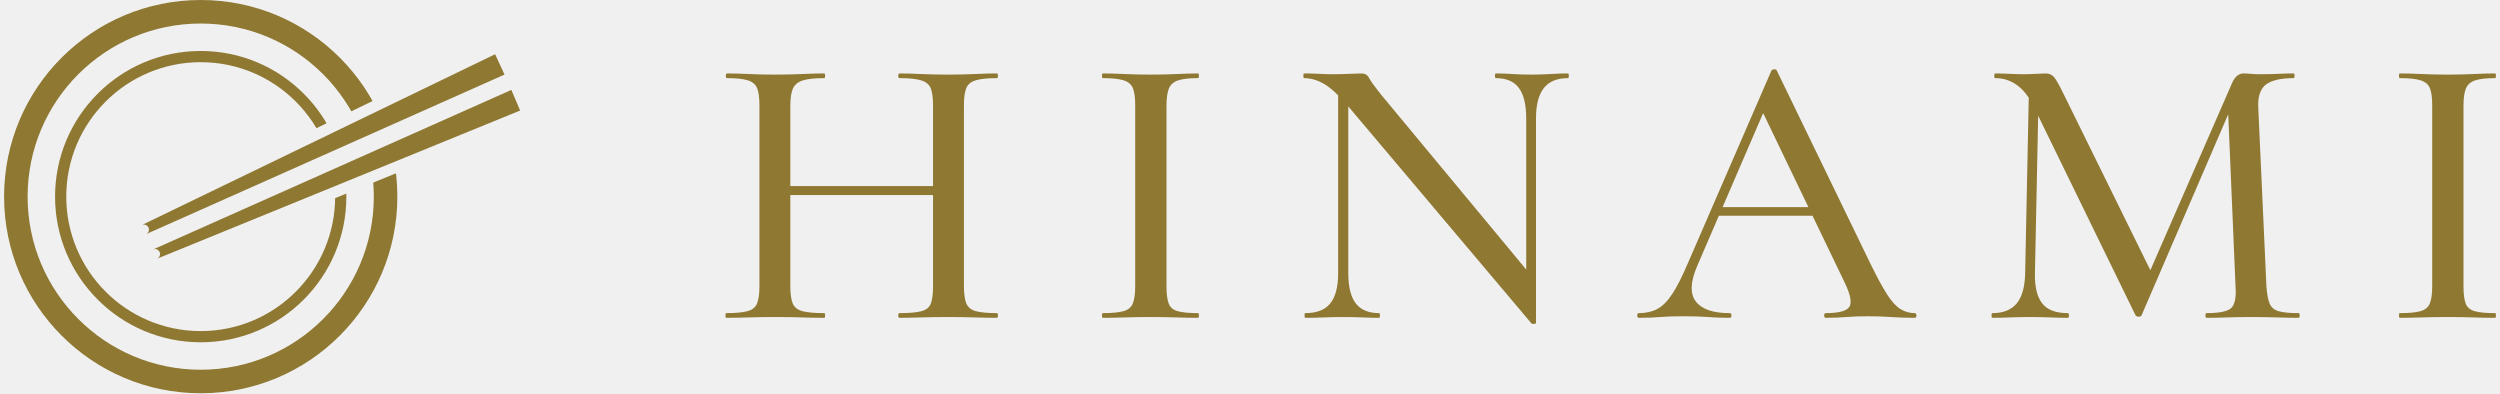
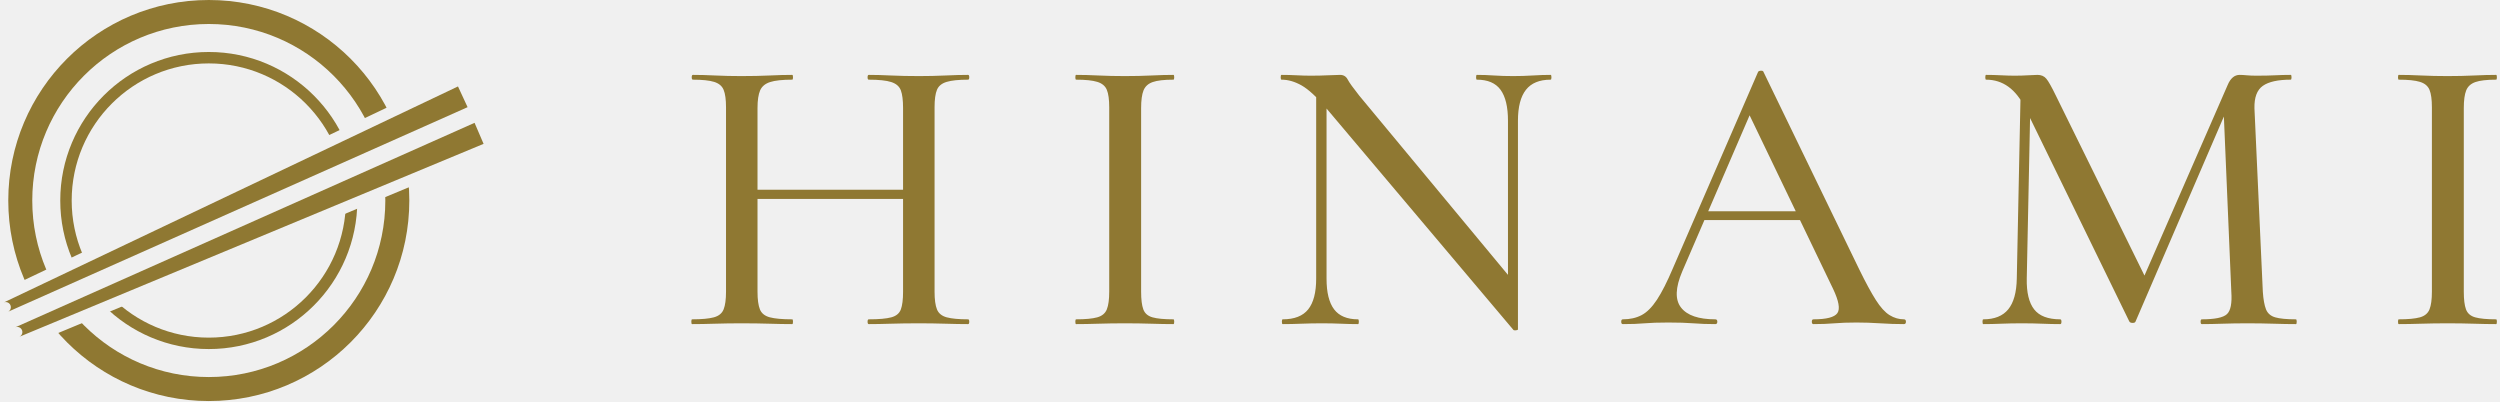
- <svg xmlns="http://www.w3.org/2000/svg" viewBox="0 0 978.59 154.44" width="979" height="154" role="img" aria-label="HINAMI">
-   <g transform="translate(-8.58 -32.78) scale(2.2)">
+ <svg xmlns="http://www.w3.org/2000/svg" viewBox="0 0 960.33 154.44" width="960" height="154" role="img" aria-label="HINAMI">
+   <g transform="translate(-17.60 -32.78) scale(2.2)">
    <defs>
      <mask id="gap" maskUnits="userSpaceOnUse" x="-10" y="-10" width="120" height="120">
        <rect x="-10" y="-10" width="120" height="120" fill="white" />
-         <path d="M29.27 56.69 L93.23 28.21 L91.55 24.58 L28.51 55.06 A0.90 0.90 0 0 1 29.27 56.69 Z" fill="black" stroke="black" stroke-width="4" stroke-linejoin="round" />
-         <path d="M31.19 61.09 L96.02 34.63 L94.45 30.95 L30.49 59.43 A0.90 0.90 0 0 1 31.19 61.09 Z" fill="black" stroke="black" stroke-width="4" stroke-linejoin="round" />
+         <path d="M8.89 69.46 L89.30 33.66 L87.62 30.03 L8.14 67.83 A0.90 0.90 0 0 1 8.89 69.46 Z" fill="black" stroke="black" stroke-width="4" stroke-linejoin="round" />
+         <path d="M10.82 73.86 L92.10 40.08 L90.52 36.40 L10.11 72.20 A0.90 0.90 0 0 1 10.82 73.86 Z" fill="black" stroke="black" stroke-width="4" stroke-linejoin="round" />
      </mask>
    </defs>
    <g mask="url(#gap)">
-       <circle cx="39" cy="50" r="33" fill="none" stroke="#8F7832" stroke-width="4.2" />
-       <circle cx="39" cy="50" r="25" fill="none" stroke="#8F7832" stroke-width="2.0" />
+       <circle cx="44" cy="50" r="33" fill="none" stroke="#8F7832" stroke-width="4.2" />
+       <circle cx="44" cy="50" r="25" fill="none" stroke="#8F7832" stroke-width="2.0" />
    </g>
-     <path d="M29.27 56.69 L93.23 28.21 L91.55 24.58 L28.51 55.06 A0.90 0.90 0 0 1 29.27 56.69 Z" fill="#8F7832" />
-     <path d="M31.19 61.09 L96.02 34.63 L94.45 30.95 L30.49 59.43 A0.90 0.90 0 0 1 31.19 61.09 Z" fill="#8F7832" />
+     <path d="M8.89 69.46 L89.30 33.66 L87.62 30.03 L8.14 67.83 A0.90 0.90 0 0 1 8.89 69.46 Z" fill="#8F7832" />
+     <path d="M10.82 73.86 L92.10 40.08 L90.52 36.40 L10.11 72.20 A0.90 0.90 0 0 1 10.82 73.86 Z" fill="#8F7832" />
  </g>
-   <path transform="translate(278.520 124.814) scale(0.15356)" d="M562 -542Q562 -571 556.5 -586.0Q551 -601 532.5 -607.0Q514 -613 476 -613Q473 -613 473.0 -619.0Q473 -625 476 -625Q500 -625 531.5 -623.5Q563 -622 602 -622Q636 -622 668.5 -623.5Q701 -625 725 -625Q728 -625 728.0 -619.0Q728 -613 725 -613Q690 -613 671.5 -607.5Q653 -602 647.0 -587.5Q641 -573 641 -544V-81Q641 -52 647.0 -37.0Q653 -22 671.5 -17.0Q690 -12 725 -12Q728 -12 728.0 -6.0Q728 0 725 0Q701 0 668.5 -1.0Q636 -2 602 -2Q563 -2 531.5 -1.0Q500 0 476 0Q473 0 473.0 -6.0Q473 -12 476 -12Q514 -12 532.5 -17.0Q551 -22 556.5 -37.0Q562 -52 562 -81ZM155 -314V-337H597V-314ZM118 -81V-544Q118 -573 112.0 -587.5Q106 -602 88.0 -607.5Q70 -613 35 -613Q32 -613 32.0 -619.0Q32 -625 35 -625Q60 -625 91.0 -623.5Q122 -622 156 -622Q196 -622 227.5 -623.5Q259 -625 284 -625Q286 -625 286.0 -619.0Q286 -613 284 -613Q247 -613 228.5 -607.0Q210 -601 203.5 -586.0Q197 -571 197 -542V-81Q197 -52 203.0 -37.0Q209 -22 228.0 -17.0Q247 -12 284 -12Q286 -12 286.0 -6.0Q286 0 284 0Q258 0 227.0 -1.0Q196 -2 156 -2Q122 -2 90.0 -1.0Q58 0 33 0Q31 0 31.0 -6.0Q31 -12 33 -12Q69 -12 87.5 -17.0Q106 -22 112.0 -37.0Q118 -52 118 -81Z M1159 -81Q1159 -52 1164.5 -37.0Q1170 -22 1187.5 -17.0Q1205 -12 1240 -12Q1242 -12 1242.0 -6.0Q1242 0 1240 0Q1215 0 1184.5 -1.0Q1154 -2 1118 -2Q1083 -2 1052.0 -1.0Q1021 0 996 0Q994 0 994.0 -6.0Q994 -12 996 -12Q1031 -12 1049.0 -17.0Q1067 -22 1073.0 -37.0Q1079 -52 1079 -81V-544Q1079 -573 1073.0 -587.5Q1067 -602 1049.0 -607.5Q1031 -613 996 -613Q994 -613 994.0 -619.0Q994 -625 996 -625Q1021 -625 1052.0 -623.5Q1083 -622 1118 -622Q1154 -622 1185.0 -623.5Q1216 -625 1240 -625Q1242 -625 1242.0 -619.0Q1242 -613 1240 -613Q1205 -613 1188.0 -607.0Q1171 -601 1165.0 -586.0Q1159 -571 1159 -542Z M1598 -114V-602L1624 -600V-114Q1624 -62 1643.0 -37.0Q1662 -12 1703 -12Q1705 -12 1705.0 -6.0Q1705 0 1703 0Q1682 0 1660.5 -1.0Q1639 -2 1612 -2Q1586 -2 1561.0 -1.0Q1536 0 1514 0Q1512 0 1512.0 -6.0Q1512 -12 1514 -12Q1558 -12 1578.0 -37.0Q1598 -62 1598 -114ZM2104 13Q2104 15 2099.5 15.5Q2095 16 2093 15L1622 -543Q1587 -584 1561.5 -598.5Q1536 -613 1511 -613Q1509 -613 1509.0 -619.0Q1509 -625 1511 -625Q1530 -625 1549.0 -624.0Q1568 -623 1584 -623Q1608 -623 1628.0 -624.0Q1648 -625 1658 -625Q1671 -625 1677.0 -613.5Q1683 -602 1706 -573L2096 -103ZM2104 -510V13L2079 -18V-510Q2079 -562 2060.5 -587.5Q2042 -613 2001 -613Q1999 -613 1999.0 -619.0Q1999 -625 2001 -625Q2022 -625 2044.0 -623.5Q2066 -622 2092 -622Q2117 -622 2141.0 -623.5Q2165 -625 2186 -625Q2188 -625 2188.0 -619.0Q2188 -613 2186 -613Q2144 -613 2124.0 -587.5Q2104 -562 2104 -510Z M2555 -261 2567 -283H2839L2846 -261ZM3072 -12Q3077 -12 3077.0 -6.0Q3077 0 3072 0Q3043 0 3012.5 -2.0Q2982 -4 2953 -4Q2921 -4 2897.5 -2.0Q2874 0 2845 0Q2841 0 2841.0 -6.0Q2841 -12 2845 -12Q2894 -12 2905.0 -27.5Q2916 -43 2894 -89L2679 -536L2711 -584L2516 -132Q2490 -71 2513.0 -41.5Q2536 -12 2599 -12Q2604 -12 2604.0 -6.0Q2604 0 2599 0Q2569 0 2544.0 -2.0Q2519 -4 2481 -4Q2444 -4 2421.5 -2.0Q2399 0 2367 0Q2363 0 2363.0 -6.0Q2363 -12 2367 -12Q2394 -12 2414.0 -22.5Q2434 -33 2452.5 -61.0Q2471 -89 2493 -141L2706 -632Q2707 -635 2713.0 -635.5Q2719 -636 2720 -632L2960 -137Q2984 -88 3001.5 -60.5Q3019 -33 3036.0 -22.5Q3053 -12 3072 -12Z M3355 -114 3365 -602 3390 -600 3380 -114Q3379 -62 3398.5 -37.0Q3418 -12 3464 -12Q3467 -12 3467.0 -6.0Q3467 0 3464 0Q3442 0 3419.0 -1.0Q3396 -2 3367 -2Q3340 -2 3316.0 -1.0Q3292 0 3271 0Q3269 0 3269.0 -6.0Q3269 -12 3271 -12Q3313 -12 3333.5 -37.0Q3354 -62 3355 -114ZM4055 -12Q4057 -12 4057.0 -6.0Q4057 0 4055 0Q4030 0 3999.0 -1.0Q3968 -2 3933 -2Q3900 -2 3871.0 -1.0Q3842 0 3819 0Q3816 0 3816.0 -6.0Q3816 -12 3819 -12Q3868 -12 3882.0 -25.0Q3896 -38 3893 -81L3873 -552L3912 -608L3653 -7Q3652 -3 3645.5 -3.0Q3639 -3 3637 -7L3376 -542Q3341 -613 3278 -613Q3276 -613 3276.0 -619.0Q3276 -625 3278 -625Q3296 -625 3315.5 -624.0Q3335 -623 3349 -623Q3368 -623 3383.5 -624.0Q3399 -625 3407 -625Q3421 -625 3429.0 -615.5Q3437 -606 3453 -573L3680 -112L3643 -48L3884 -600Q3889 -612 3896.5 -618.5Q3904 -625 3914 -625Q3921 -625 3931.5 -624.0Q3942 -623 3956 -623Q3984 -623 4003.0 -624.0Q4022 -625 4042 -625Q4044 -625 4044.0 -619.0Q4044 -613 4042 -613Q3994 -613 3972.0 -597.5Q3950 -582 3951 -541L3972 -81Q3974 -52 3980.0 -37.0Q3986 -22 4003.0 -17.0Q4020 -12 4055 -12Z M4476 -81Q4476 -52 4481.5 -37.0Q4487 -22 4504.5 -17.0Q4522 -12 4557 -12Q4559 -12 4559.0 -6.0Q4559 0 4557 0Q4532 0 4501.5 -1.0Q4471 -2 4435 -2Q4400 -2 4369.0 -1.0Q4338 0 4313 0Q4311 0 4311.0 -6.0Q4311 -12 4313 -12Q4348 -12 4366.0 -17.0Q4384 -22 4390.0 -37.0Q4396 -52 4396 -81V-544Q4396 -573 4390.0 -587.5Q4384 -602 4366.0 -607.5Q4348 -613 4313 -613Q4311 -613 4311.0 -619.0Q4311 -625 4313 -625Q4338 -625 4369.0 -623.5Q4400 -622 4435 -622Q4471 -622 4502.0 -623.5Q4533 -625 4557 -625Q4559 -625 4559.0 -619.0Q4559 -613 4557 -613Q4522 -613 4505.0 -607.0Q4488 -601 4482.0 -586.0Q4476 -571 4476 -542Z" fill="#8F7832" />
+   <path transform="translate(260.260 124.814) scale(0.15356)" d="M562 -542Q562 -571 556.5 -586.0Q551 -601 532.5 -607.0Q514 -613 476 -613Q473 -613 473.0 -619.0Q473 -625 476 -625Q500 -625 531.5 -623.5Q563 -622 602 -622Q636 -622 668.5 -623.5Q701 -625 725 -625Q728 -625 728.0 -619.0Q728 -613 725 -613Q690 -613 671.5 -607.5Q653 -602 647.0 -587.5Q641 -573 641 -544V-81Q641 -52 647.0 -37.0Q653 -22 671.5 -17.0Q690 -12 725 -12Q728 -12 728.0 -6.0Q728 0 725 0Q701 0 668.5 -1.0Q636 -2 602 -2Q563 -2 531.5 -1.0Q500 0 476 0Q473 0 473.0 -6.0Q473 -12 476 -12Q514 -12 532.5 -17.0Q551 -22 556.5 -37.0Q562 -52 562 -81ZM155 -314V-337H597V-314ZM118 -81V-544Q118 -573 112.0 -587.5Q106 -602 88.0 -607.5Q70 -613 35 -613Q32 -613 32.0 -619.0Q32 -625 35 -625Q60 -625 91.0 -623.5Q122 -622 156 -622Q196 -622 227.5 -623.5Q259 -625 284 -625Q286 -625 286.0 -619.0Q286 -613 284 -613Q247 -613 228.5 -607.0Q210 -601 203.5 -586.0Q197 -571 197 -542V-81Q197 -52 203.0 -37.0Q209 -22 228.0 -17.0Q247 -12 284 -12Q286 -12 286.0 -6.0Q286 0 284 0Q258 0 227.0 -1.0Q196 -2 156 -2Q122 -2 90.0 -1.0Q58 0 33 0Q31 0 31.0 -6.0Q31 -12 33 -12Q69 -12 87.5 -17.0Q106 -22 112.0 -37.0Q118 -52 118 -81Z M1159 -81Q1159 -52 1164.5 -37.0Q1170 -22 1187.5 -17.0Q1205 -12 1240 -12Q1242 -12 1242.0 -6.0Q1242 0 1240 0Q1215 0 1184.5 -1.0Q1154 -2 1118 -2Q1083 -2 1052.0 -1.0Q1021 0 996 0Q994 0 994.0 -6.0Q994 -12 996 -12Q1031 -12 1049.0 -17.0Q1067 -22 1073.0 -37.0Q1079 -52 1079 -81V-544Q1079 -573 1073.0 -587.5Q1067 -602 1049.0 -607.5Q1031 -613 996 -613Q994 -613 994.0 -619.0Q994 -625 996 -625Q1021 -625 1052.0 -623.5Q1083 -622 1118 -622Q1154 -622 1185.0 -623.5Q1216 -625 1240 -625Q1242 -625 1242.0 -619.0Q1242 -613 1240 -613Q1205 -613 1188.0 -607.0Q1171 -601 1165.0 -586.0Q1159 -571 1159 -542Z M1598 -114V-602L1624 -600V-114Q1624 -62 1643.0 -37.0Q1662 -12 1703 -12Q1705 -12 1705.0 -6.0Q1705 0 1703 0Q1682 0 1660.5 -1.0Q1639 -2 1612 -2Q1586 -2 1561.0 -1.0Q1536 0 1514 0Q1512 0 1512.0 -6.0Q1512 -12 1514 -12Q1558 -12 1578.0 -37.0Q1598 -62 1598 -114ZM2104 13Q2104 15 2099.5 15.5Q2095 16 2093 15L1622 -543Q1587 -584 1561.5 -598.5Q1536 -613 1511 -613Q1509 -613 1509.0 -619.0Q1509 -625 1511 -625Q1530 -625 1549.0 -624.0Q1568 -623 1584 -623Q1608 -623 1628.0 -624.0Q1648 -625 1658 -625Q1671 -625 1677.0 -613.5Q1683 -602 1706 -573L2096 -103ZM2104 -510V13L2079 -18V-510Q2079 -562 2060.5 -587.5Q2042 -613 2001 -613Q1999 -613 1999.0 -619.0Q1999 -625 2001 -625Q2022 -625 2044.0 -623.5Q2066 -622 2092 -622Q2117 -622 2141.0 -623.5Q2165 -625 2186 -625Q2188 -625 2188.0 -619.0Q2188 -613 2186 -613Q2144 -613 2124.0 -587.5Q2104 -562 2104 -510Z M2555 -261 2567 -283H2839L2846 -261ZM3072 -12Q3077 -12 3077.0 -6.0Q3077 0 3072 0Q3043 0 3012.5 -2.0Q2982 -4 2953 -4Q2921 -4 2897.5 -2.0Q2874 0 2845 0Q2841 0 2841.0 -6.0Q2841 -12 2845 -12Q2894 -12 2905.0 -27.5Q2916 -43 2894 -89L2679 -536L2711 -584L2516 -132Q2490 -71 2513.0 -41.5Q2536 -12 2599 -12Q2604 -12 2604.0 -6.0Q2604 0 2599 0Q2569 0 2544.0 -2.0Q2519 -4 2481 -4Q2444 -4 2421.5 -2.0Q2399 0 2367 0Q2363 0 2363.0 -6.0Q2363 -12 2367 -12Q2394 -12 2414.0 -22.5Q2434 -33 2452.5 -61.0Q2471 -89 2493 -141L2706 -632Q2707 -635 2713.0 -635.5Q2719 -636 2720 -632L2960 -137Q2984 -88 3001.5 -60.5Q3019 -33 3036.0 -22.5Q3053 -12 3072 -12Z M3355 -114 3365 -602 3390 -600 3380 -114Q3379 -62 3398.5 -37.0Q3418 -12 3464 -12Q3467 -12 3467.0 -6.0Q3467 0 3464 0Q3442 0 3419.0 -1.0Q3396 -2 3367 -2Q3340 -2 3316.0 -1.0Q3292 0 3271 0Q3269 0 3269.0 -6.0Q3269 -12 3271 -12Q3313 -12 3333.5 -37.0Q3354 -62 3355 -114ZM4055 -12Q4057 -12 4057.0 -6.0Q4057 0 4055 0Q4030 0 3999.0 -1.0Q3968 -2 3933 -2Q3900 -2 3871.0 -1.0Q3842 0 3819 0Q3816 0 3816.0 -6.0Q3816 -12 3819 -12Q3868 -12 3882.0 -25.0Q3896 -38 3893 -81L3873 -552L3912 -608L3653 -7Q3652 -3 3645.5 -3.0Q3639 -3 3637 -7L3376 -542Q3341 -613 3278 -613Q3276 -613 3276.0 -619.0Q3276 -625 3278 -625Q3296 -625 3315.5 -624.0Q3335 -623 3349 -623Q3368 -623 3383.5 -624.0Q3399 -625 3407 -625Q3421 -625 3429.0 -615.5Q3437 -606 3453 -573L3680 -112L3643 -48L3884 -600Q3889 -612 3896.5 -618.5Q3904 -625 3914 -625Q3921 -625 3931.5 -624.0Q3942 -623 3956 -623Q3984 -623 4003.0 -624.0Q4022 -625 4042 -625Q4044 -625 4044.0 -619.0Q4044 -613 4042 -613Q3994 -613 3972.0 -597.5Q3950 -582 3951 -541L3972 -81Q3974 -52 3980.0 -37.0Q3986 -22 4003.0 -17.0Q4020 -12 4055 -12Z M4476 -81Q4476 -52 4481.5 -37.0Q4487 -22 4504.5 -17.0Q4522 -12 4557 -12Q4559 -12 4559.0 -6.0Q4559 0 4557 0Q4532 0 4501.5 -1.0Q4471 -2 4435 -2Q4400 -2 4369.0 -1.0Q4338 0 4313 0Q4311 0 4311.0 -6.0Q4311 -12 4313 -12Q4348 -12 4366.0 -17.0Q4384 -22 4390.0 -37.0Q4396 -52 4396 -81V-544Q4396 -573 4390.0 -587.5Q4384 -602 4366.0 -607.5Q4348 -613 4313 -613Q4311 -613 4311.0 -619.0Q4311 -625 4313 -625Q4338 -625 4369.0 -623.5Q4400 -622 4435 -622Q4471 -622 4502.0 -623.5Q4533 -625 4557 -625Q4559 -625 4559.0 -619.0Q4559 -613 4557 -613Q4522 -613 4505.0 -607.0Q4488 -601 4482.0 -586.0Q4476 -571 4476 -542Z" fill="#8F7832" />
</svg>
